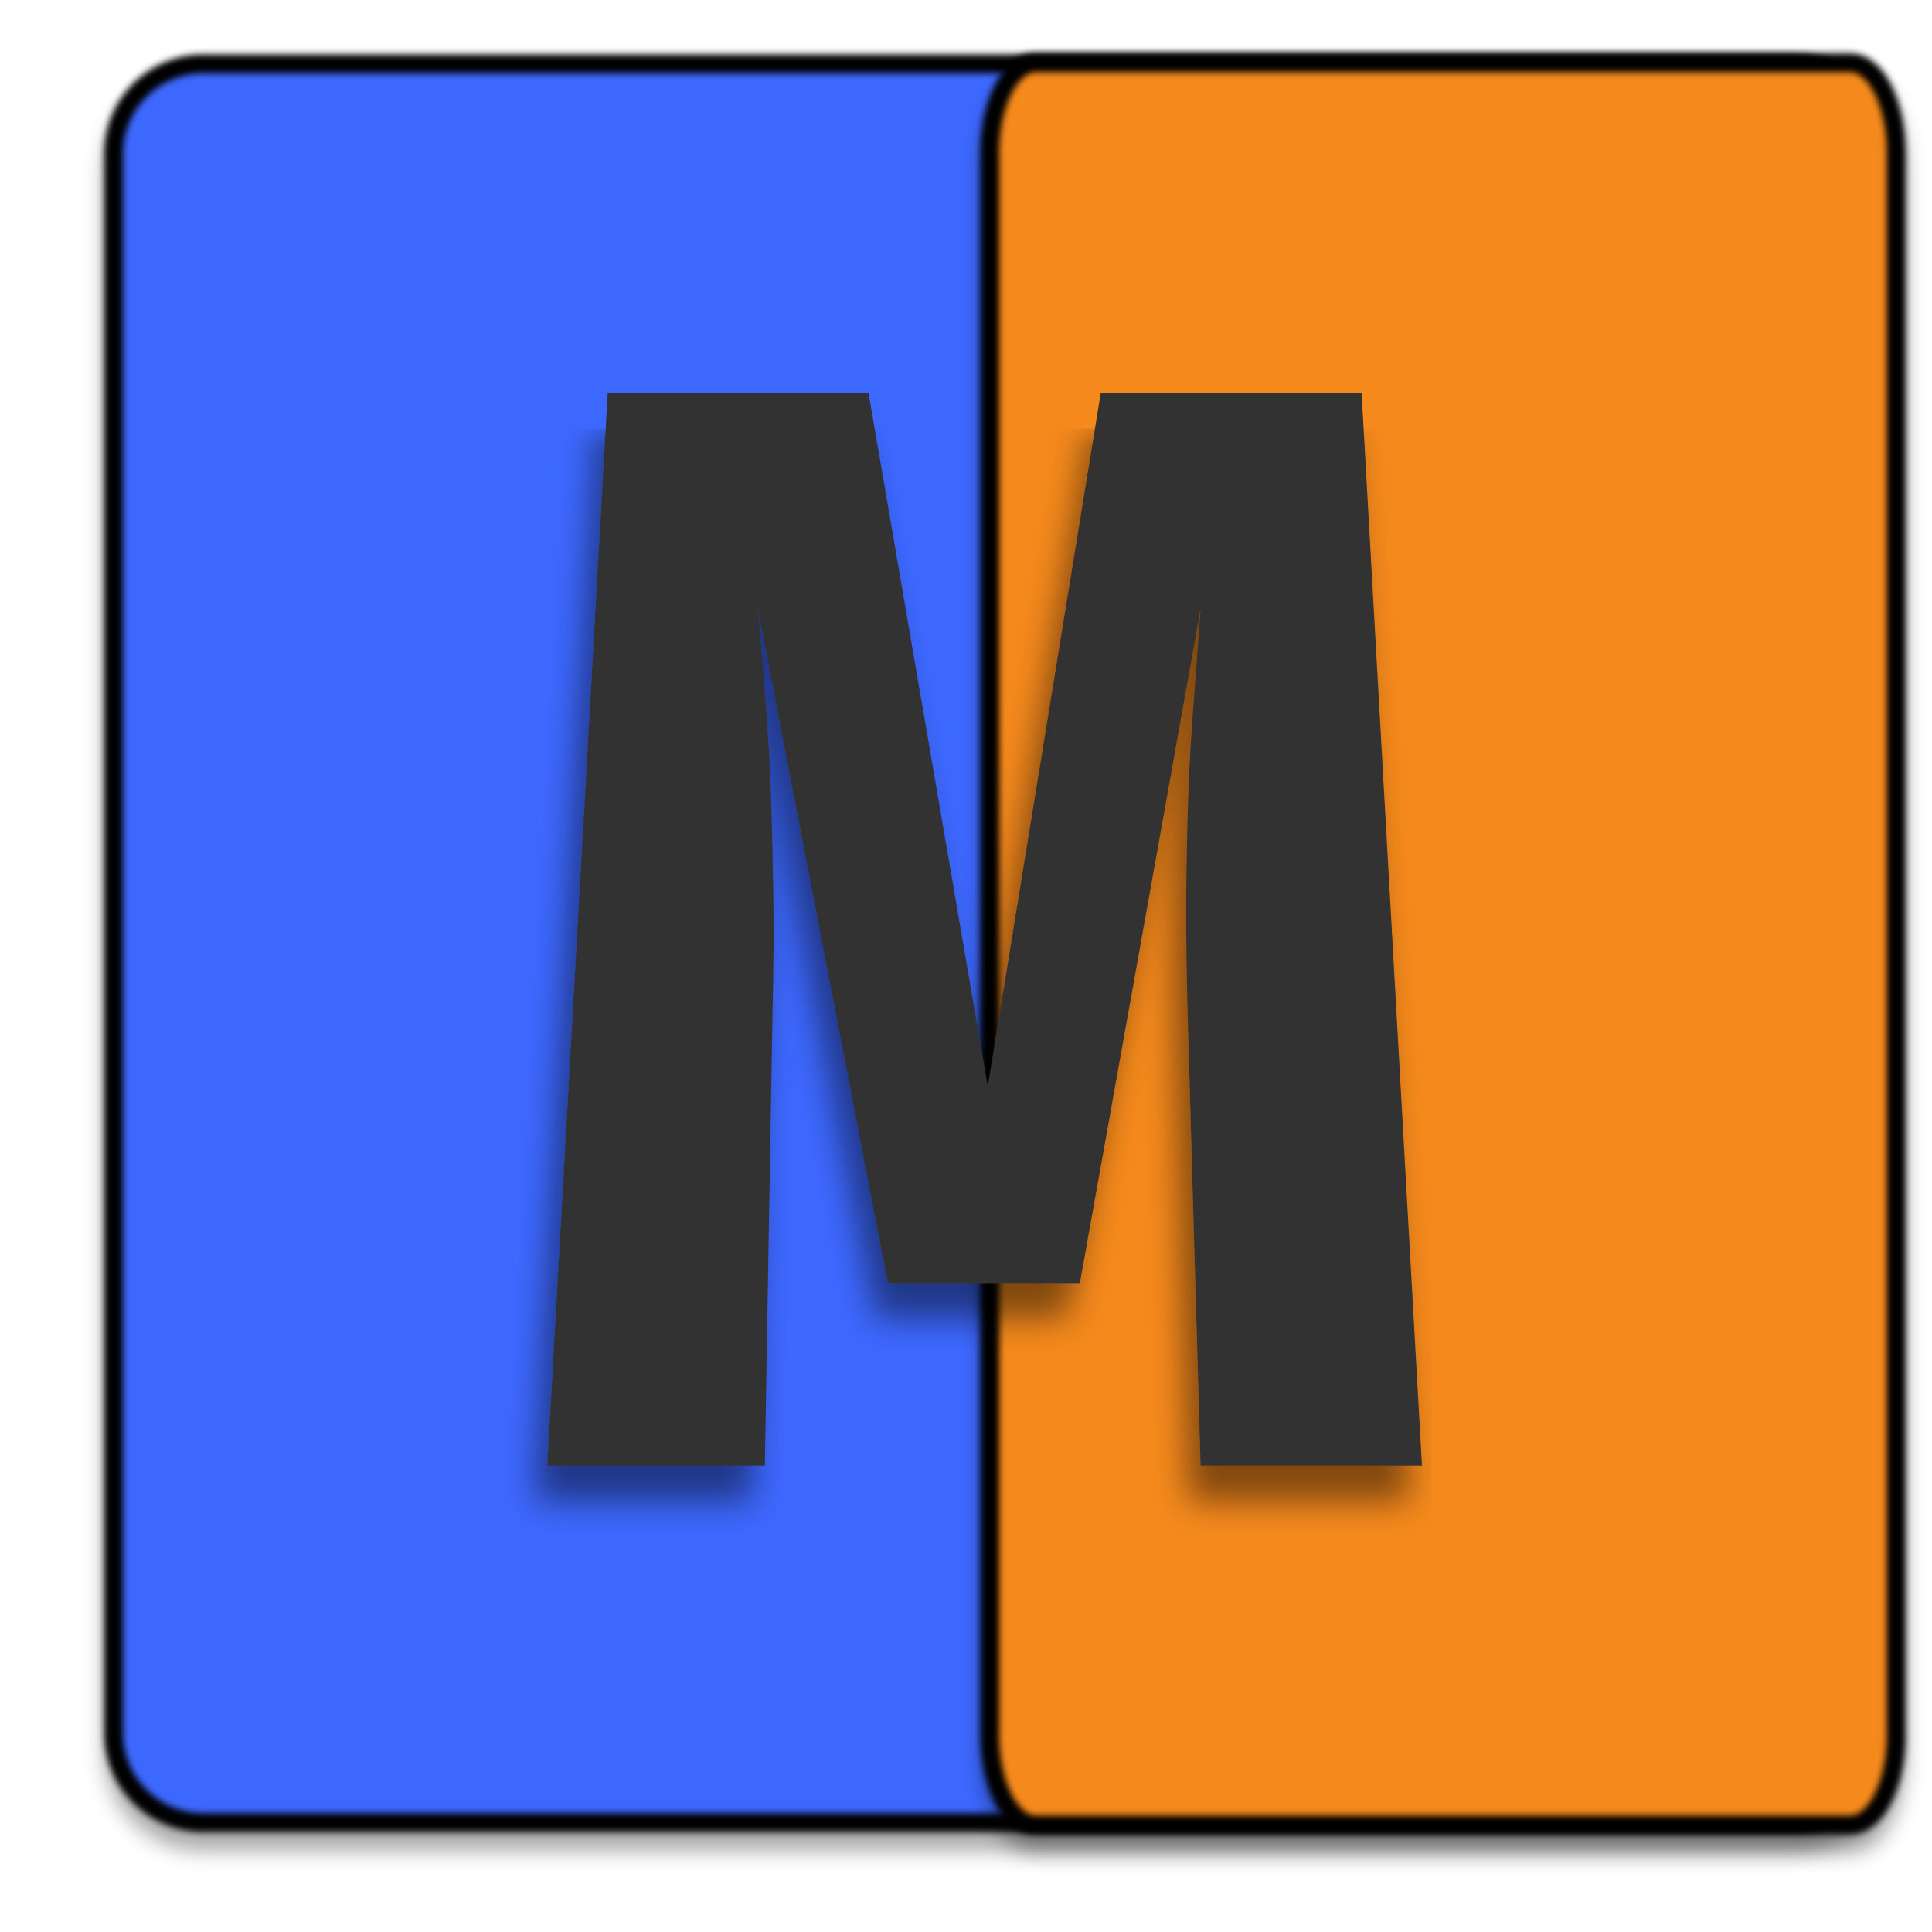
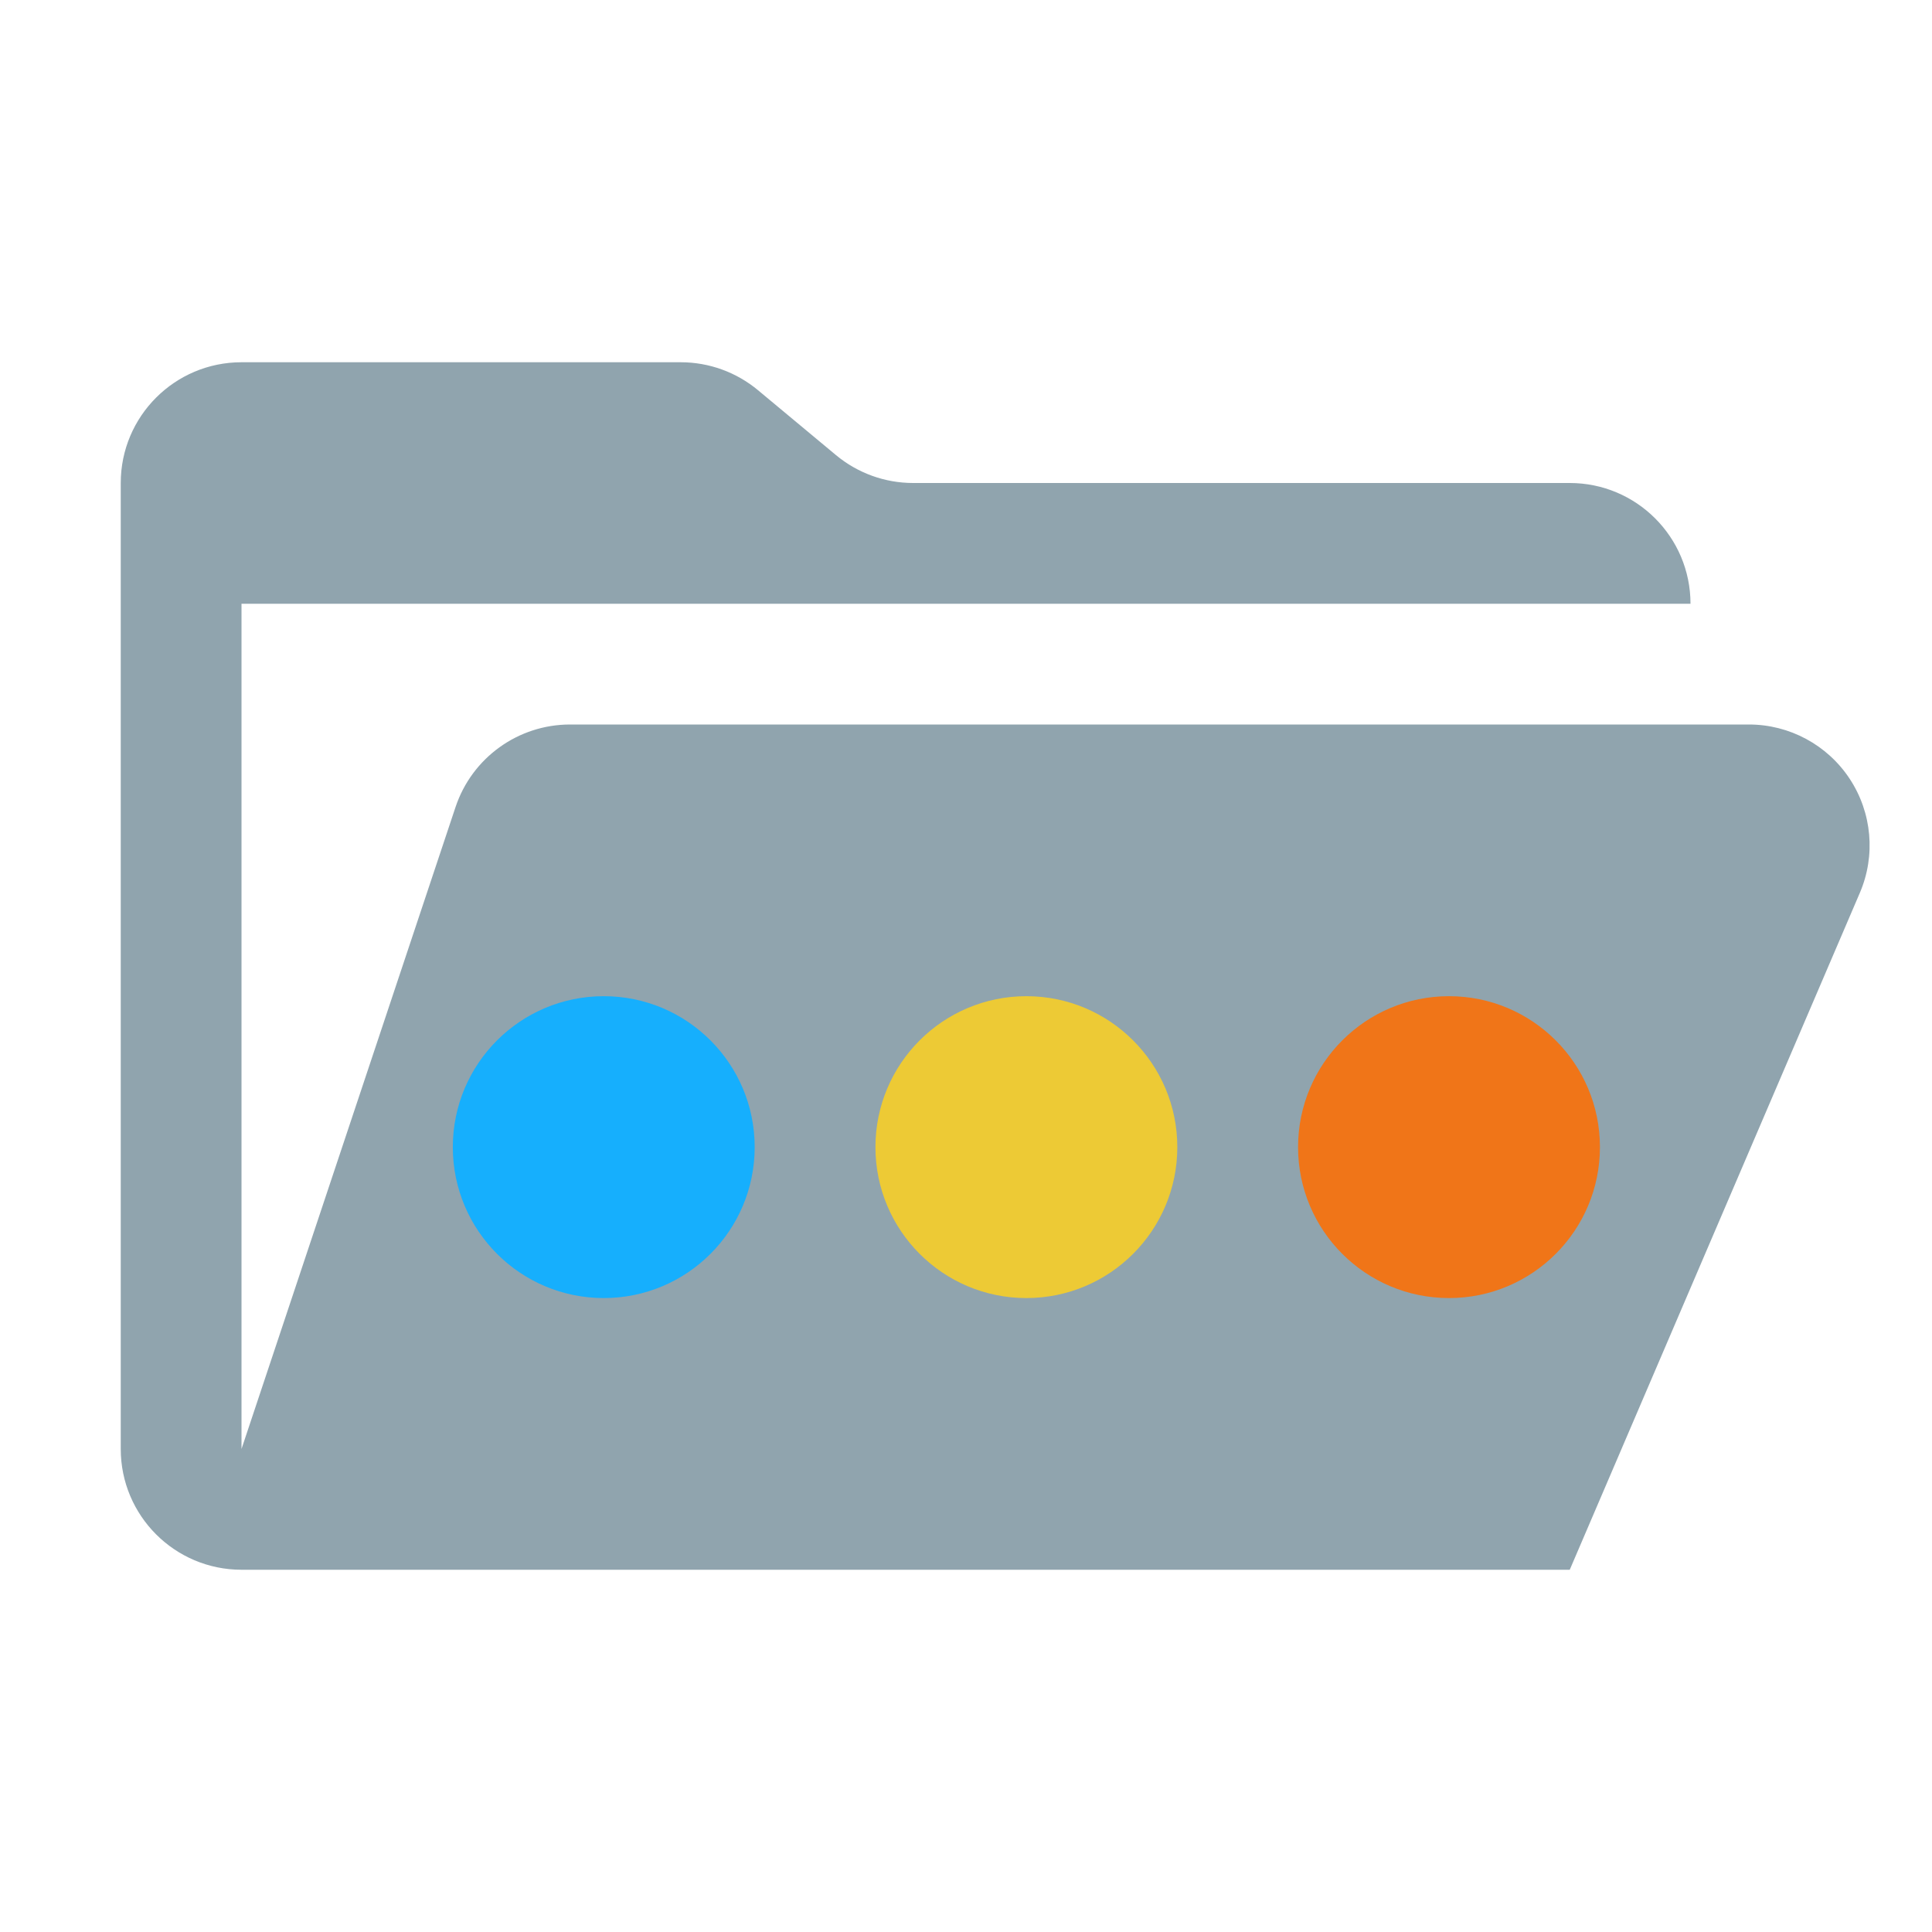
- <svg xmlns="http://www.w3.org/2000/svg" xmlns:ns1="http://vectornator.io" height="100%" stroke-miterlimit="10" style="fill-rule:nonzero;clip-rule:evenodd;stroke-linecap:round;stroke-linejoin:round;" version="1.1" viewBox="0 0 1024 1024" width="100%" xml:space="preserve">
-   <defs>
-     <filter color-interpolation-filters="sRGB" filterUnits="userSpaceOnUse" height="970.467" id="Filter" width="977.065" x="41.075" y="24.691">
-       <feDropShadow dx="-3.67321e-05" dy="10" flood-color="#000000" flood-opacity="0.333" in="SourceGraphic" result="Shadow" stdDeviation="5" />
-       <feGaussianBlur in="Shadow" result="Blur" stdDeviation="1.656" />
-     </filter>
-     <filter color-interpolation-filters="sRGB" filterUnits="userSpaceOnUse" height="972.3" id="Filter_2" width="518.704" x="505.47" y="24.106">
-       <feDropShadow dx="-3.67321e-05" dy="10" flood-color="#000000" flood-opacity="0.333" in="SourceGraphic" result="Shadow" stdDeviation="5" />
-       <feGaussianBlur in="Shadow" result="Blur" stdDeviation="1.656" />
-     </filter>
-     <clipPath id="TextBounds">
-       <rect height="938.416" width="646.768" x="198.501" y="38.909" />
-     </clipPath>
-     <filter color-interpolation-filters="sRGB" filterUnits="userSpaceOnUse" height="605.526" id="Filter_3" width="499.59" x="265.578" y="208.293">
-       <feDropShadow dx="-6.511" dy="18.91" flood-color="#000000" flood-opacity="0.473" in="SourceGraphic" result="Shadow" stdDeviation="9" />
-     </filter>
-   </defs>
-   <clipPath id="ArtboardFrame">
-     <rect height="1024" width="1024" x="0" y="0" />
-   </clipPath>
-   <g clip-path="url(#ArtboardFrame)" id="Layer-1" ns1:layerName="Layer 1">
-     <path d="M615.154 33.83L951.521 33.83C977.744 33.83 999.001 55.096 999.001 81.329L999.001 918.52C999.001 944.753 977.744 966.018 951.521 966.018L107.694 966.018C81.472 966.018 60.215 944.753 60.215 918.52L60.215 81.329C60.215 55.096 81.472 33.83 107.694 33.83L615.154 33.83Z" fill="#3e68ff" fill-rule="nonzero" filter="url(#Filter)" stroke="#000000" stroke-linecap="butt" stroke-linejoin="round" stroke-width="10" ns1:shadowAngle="1.5708" ns1:shadowColor="#000000" ns1:shadowOffset="10" ns1:shadowOpacity="0.333" ns1:shadowRadius="10" />
-     <path d="M808.601 33.245L980.737 33.245C994.156 33.245 1005.03 54.553 1005.03 80.837L1005.03 919.675C1005.03 945.959 994.156 967.267 980.737 967.267L548.907 967.267C535.488 967.267 524.61 945.959 524.61 919.675L524.61 80.837C524.61 54.553 535.488 33.245 548.907 33.245L808.601 33.245Z" fill="#f5891d" fill-rule="nonzero" filter="url(#Filter_2)" stroke="#000000" stroke-linecap="butt" stroke-linejoin="round" stroke-width="10" ns1:shadowAngle="1.5708" ns1:shadowColor="#000000" ns1:shadowOffset="10" ns1:shadowOpacity="0.333" ns1:shadowRadius="10" />
-     <path clip-path="url(#TextBounds)" d="M721.679 208.293L753.679 776.909L636.346 776.909L629.372 533.627C628.825 510.926 628.62 490.686 628.756 472.909C628.893 455.131 629.235 438.379 629.782 422.652C630.329 406.926 631.218 391.063 632.449 375.063C633.679 359.063 634.979 341.627 636.346 322.755L572.346 680.088L470.603 680.088L401.679 322.755C403.32 340.806 404.756 357.832 405.987 373.832C407.218 389.832 408.107 405.9 408.654 422.037C409.201 438.174 409.611 455.473 409.885 473.934C410.158 492.396 410.021 512.977 409.474 535.678L405.372 776.909L290.09 776.909L322.09 208.293L460.346 208.293L523.526 575.883L583.423 208.293L721.679 208.293Z" fill="#303030" filter="url(#Filter_3)" stroke="none" ns1:shadowAngle="1.90241" ns1:shadowColor="#000000" ns1:shadowOffset="20" ns1:shadowOpacity="0.473" ns1:shadowRadius="18" />
-   </g>
+ <svg xmlns="http://www.w3.org/2000/svg" viewBox="0 0 32 32">
+   <path d="M28.967,12H9.442a2,2,0,0,0-1.897,1.368L4,24V10H28a2,2,0,0,0-2-2H15.124a2,2,0,0,1-1.28-.464L12.556,6.464A2,2,0,0,0,11.276,6H4A2,2,0,0,0,2,8V24a2,2,0,0,0,2,2H26l4.805-11.212A2,2,0,0,0,28.967,12Z" fill="#90a4ae" />
+   <circle cx="10" cy="19" r="2.5" fill="#16affd" />
+   <circle cx="17" cy="19" r="2.5" fill="#edca35" />
+   <circle cx="24" cy="19" r="2.5" fill="#f07518" />
</svg>
